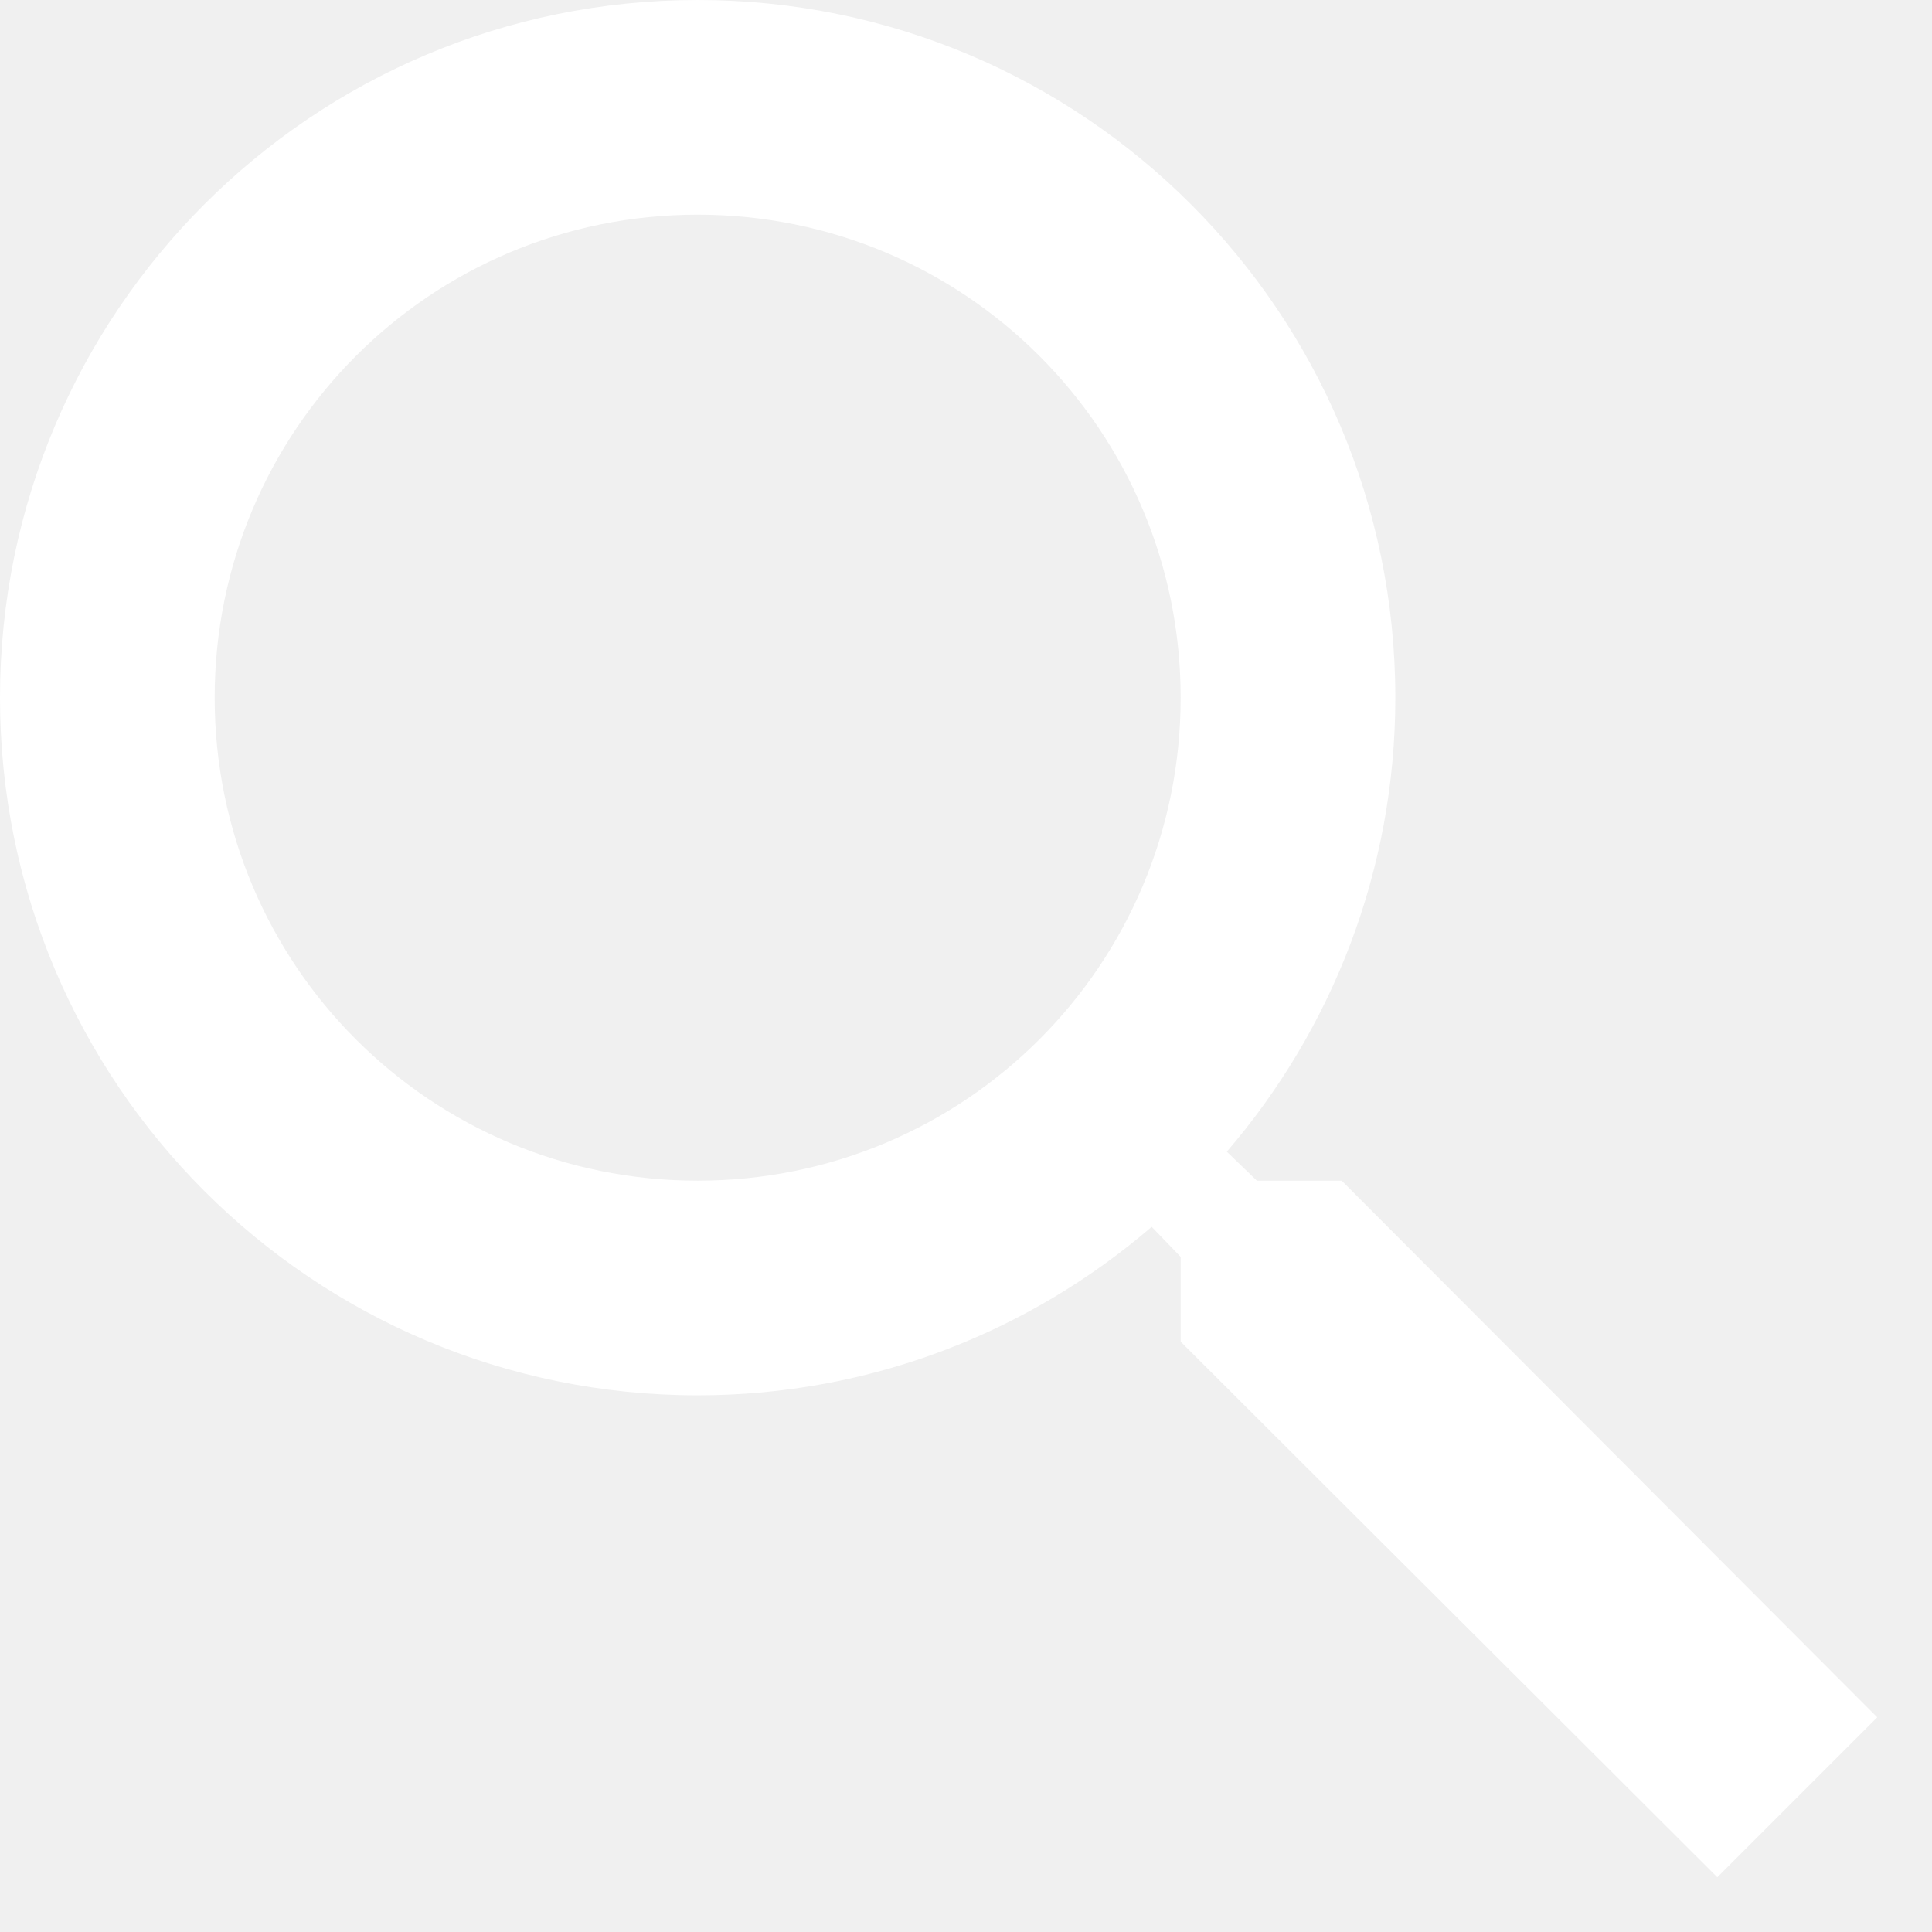
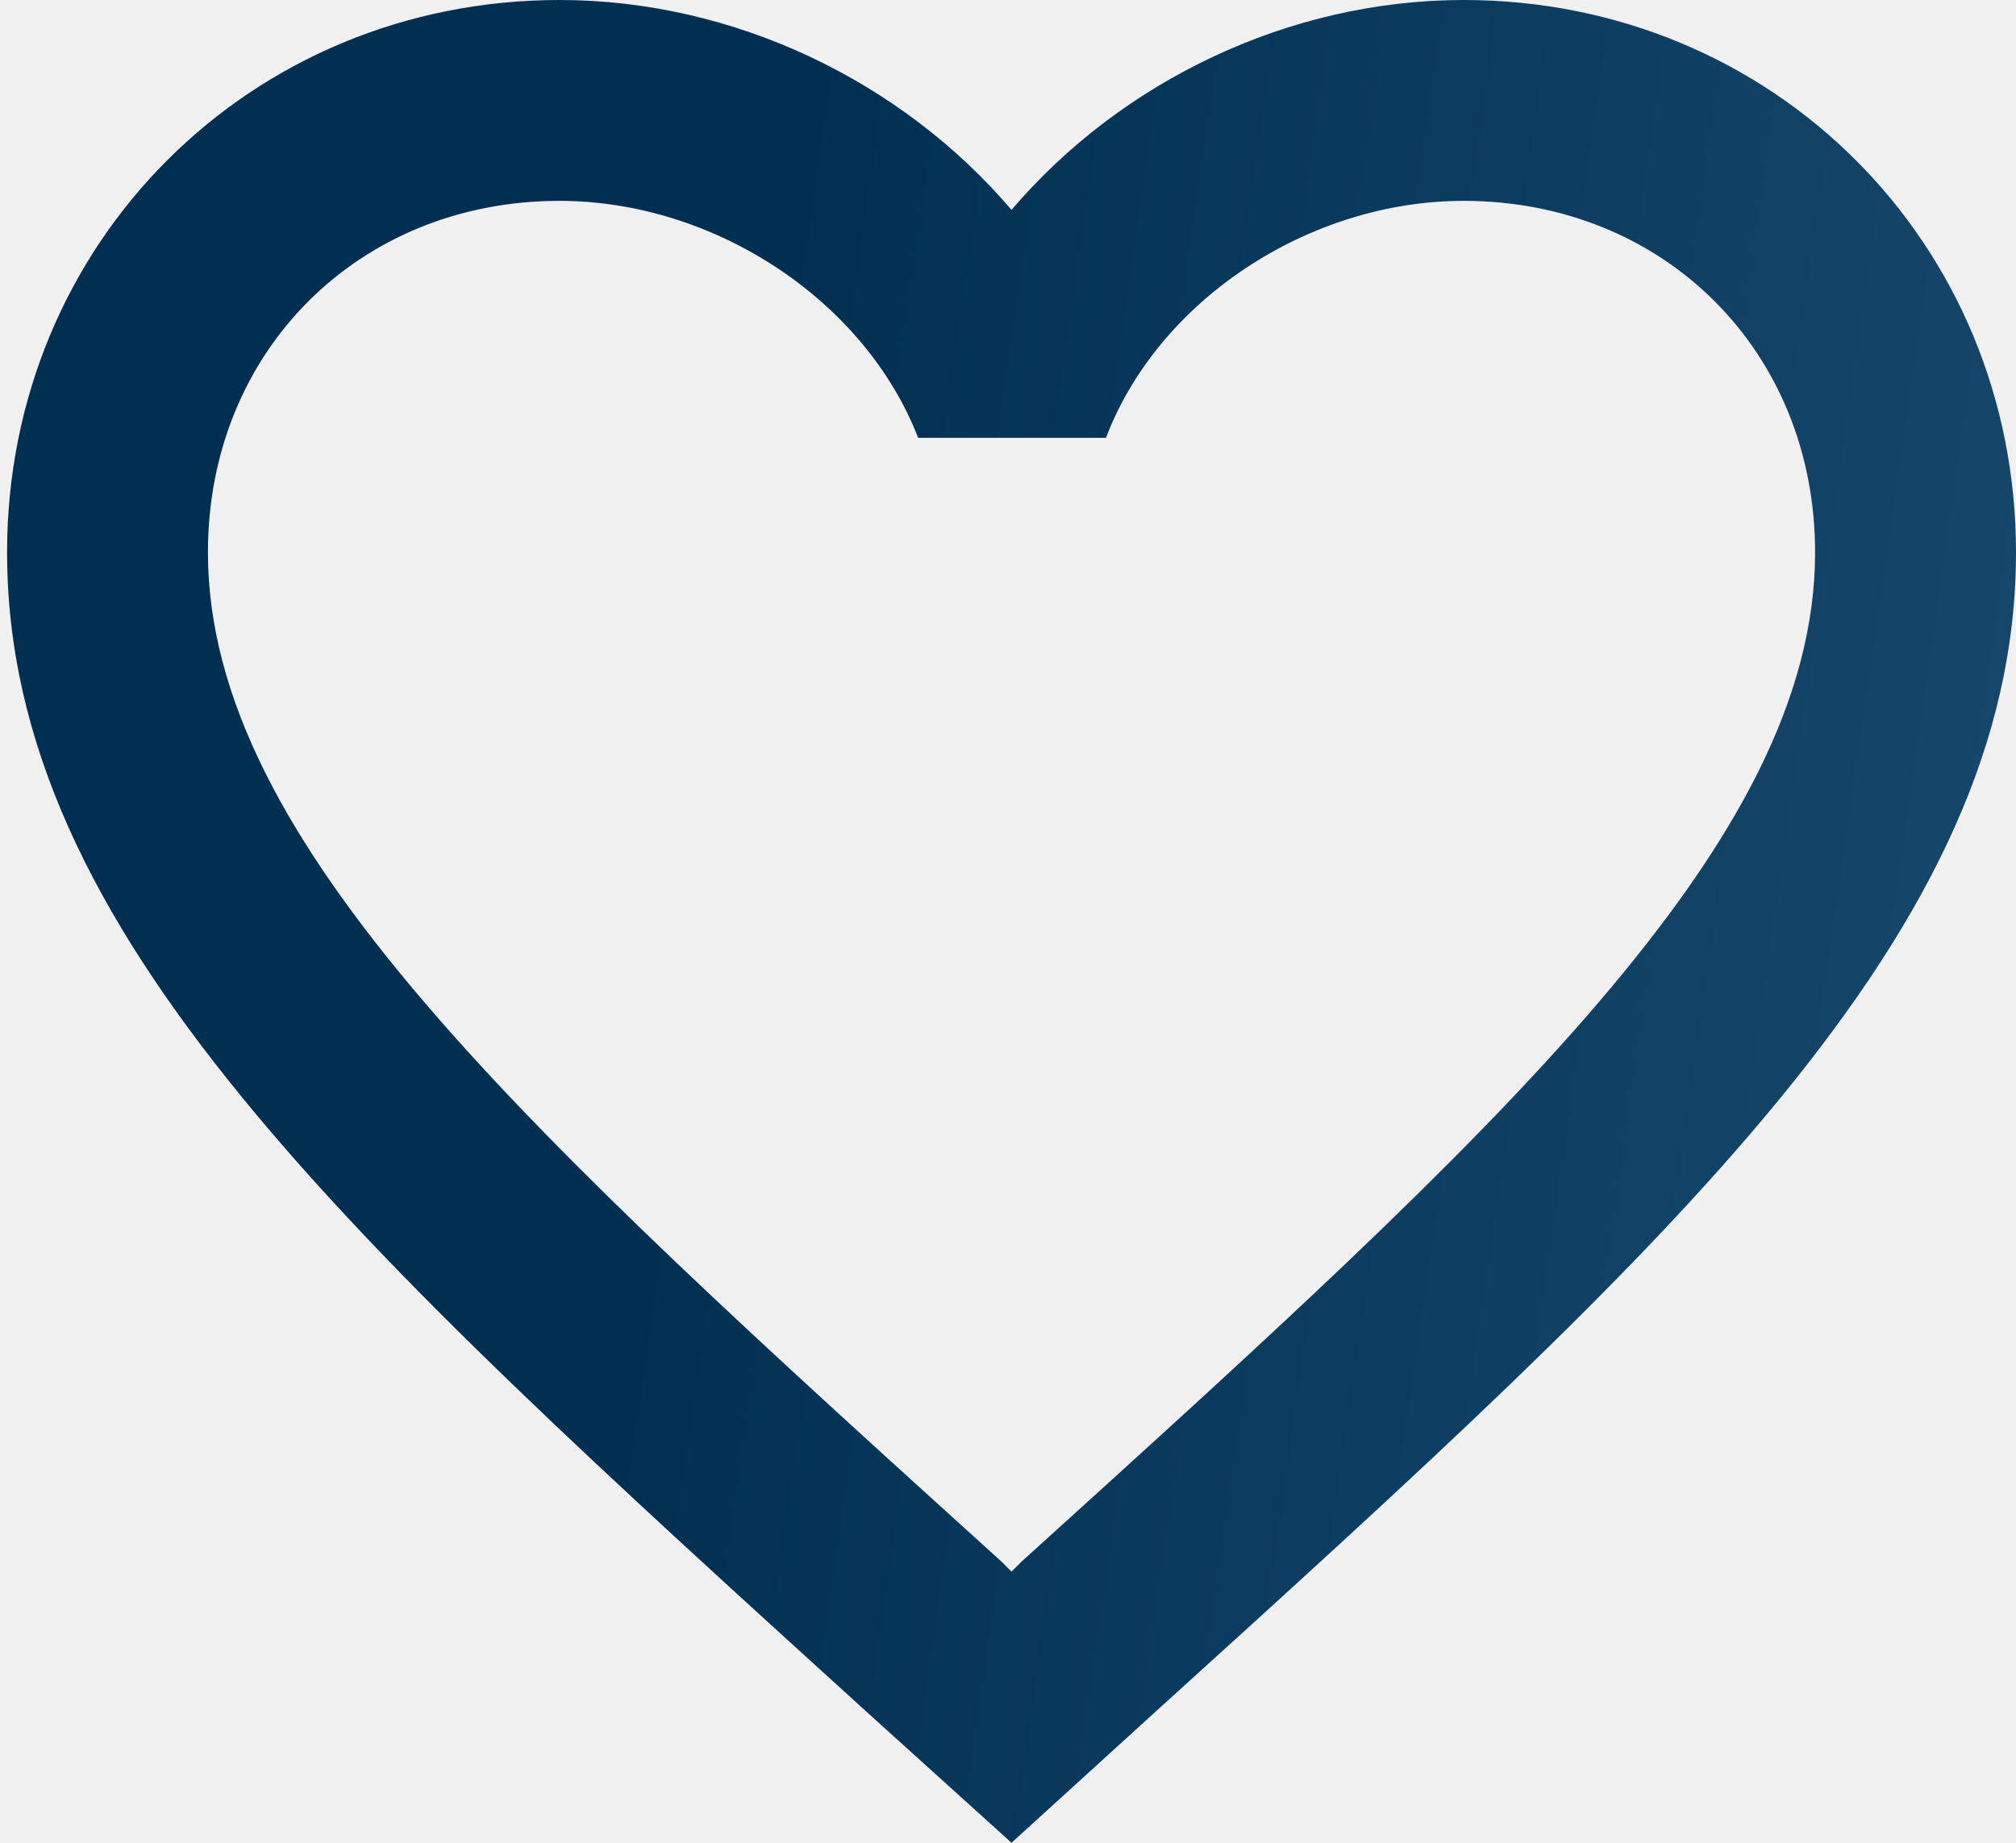
- <svg xmlns="http://www.w3.org/2000/svg" width="18" height="18" viewBox="0 0 18 18" fill="none">
-   <path d="M12.5 11H11.71L11.43 10.73C12.41 9.59 13 8.11 13 6.5C13 2.91 10.09 0 6.5 0C2.91 0 0 2.91 0 6.5C0 10.09 2.91 13 6.5 13C8.11 13 9.59 12.41 10.73 11.43L11 11.71V12.5L16 17.49L17.49 16L12.5 11V11ZM6.5 11C4.01 11 2 8.99 2 6.5C2 4.01 4.01 2 6.5 2C8.99 2 11 4.01 11 6.5C11 8.99 8.99 11 6.5 11Z" fill="white" />
+ <svg xmlns="http://www.w3.org/2000/svg" width="35" height="32" viewBox="0 0 35 32" fill="none">
+   <path d="M25.409 0C22.374 0 19.462 1.413 17.561 3.645C15.66 1.413 12.748 0 9.714 0C4.343 0 0.123 4.22 0.123 9.591C0.123 16.183 6.052 21.554 15.033 29.715L17.561 32L20.09 29.698C29.071 21.554 35 16.183 35 9.591C35 4.22 30.78 0 25.409 0ZM17.736 27.117L17.561 27.292L17.387 27.117C9.086 19.601 3.61 14.631 3.61 9.591C3.61 6.104 6.226 3.488 9.714 3.488C12.399 3.488 15.015 5.214 15.94 7.603H19.201C20.107 5.214 22.723 3.488 25.409 3.488C28.896 3.488 31.512 6.104 31.512 9.591C31.512 14.631 26.037 19.601 17.736 27.117Z" fill="url(#paint0_linear_611_513)" />
+   <defs>
+     <linearGradient id="paint0_linear_611_513" x1="14.695" y1="-3.84" x2="64.945" y2="3.412" gradientUnits="userSpaceOnUse">
+       <stop stop-color="#002F52" />
+       <stop offset="1" stop-color="#326589" />
+     </linearGradient>
+   </defs>
</svg>
